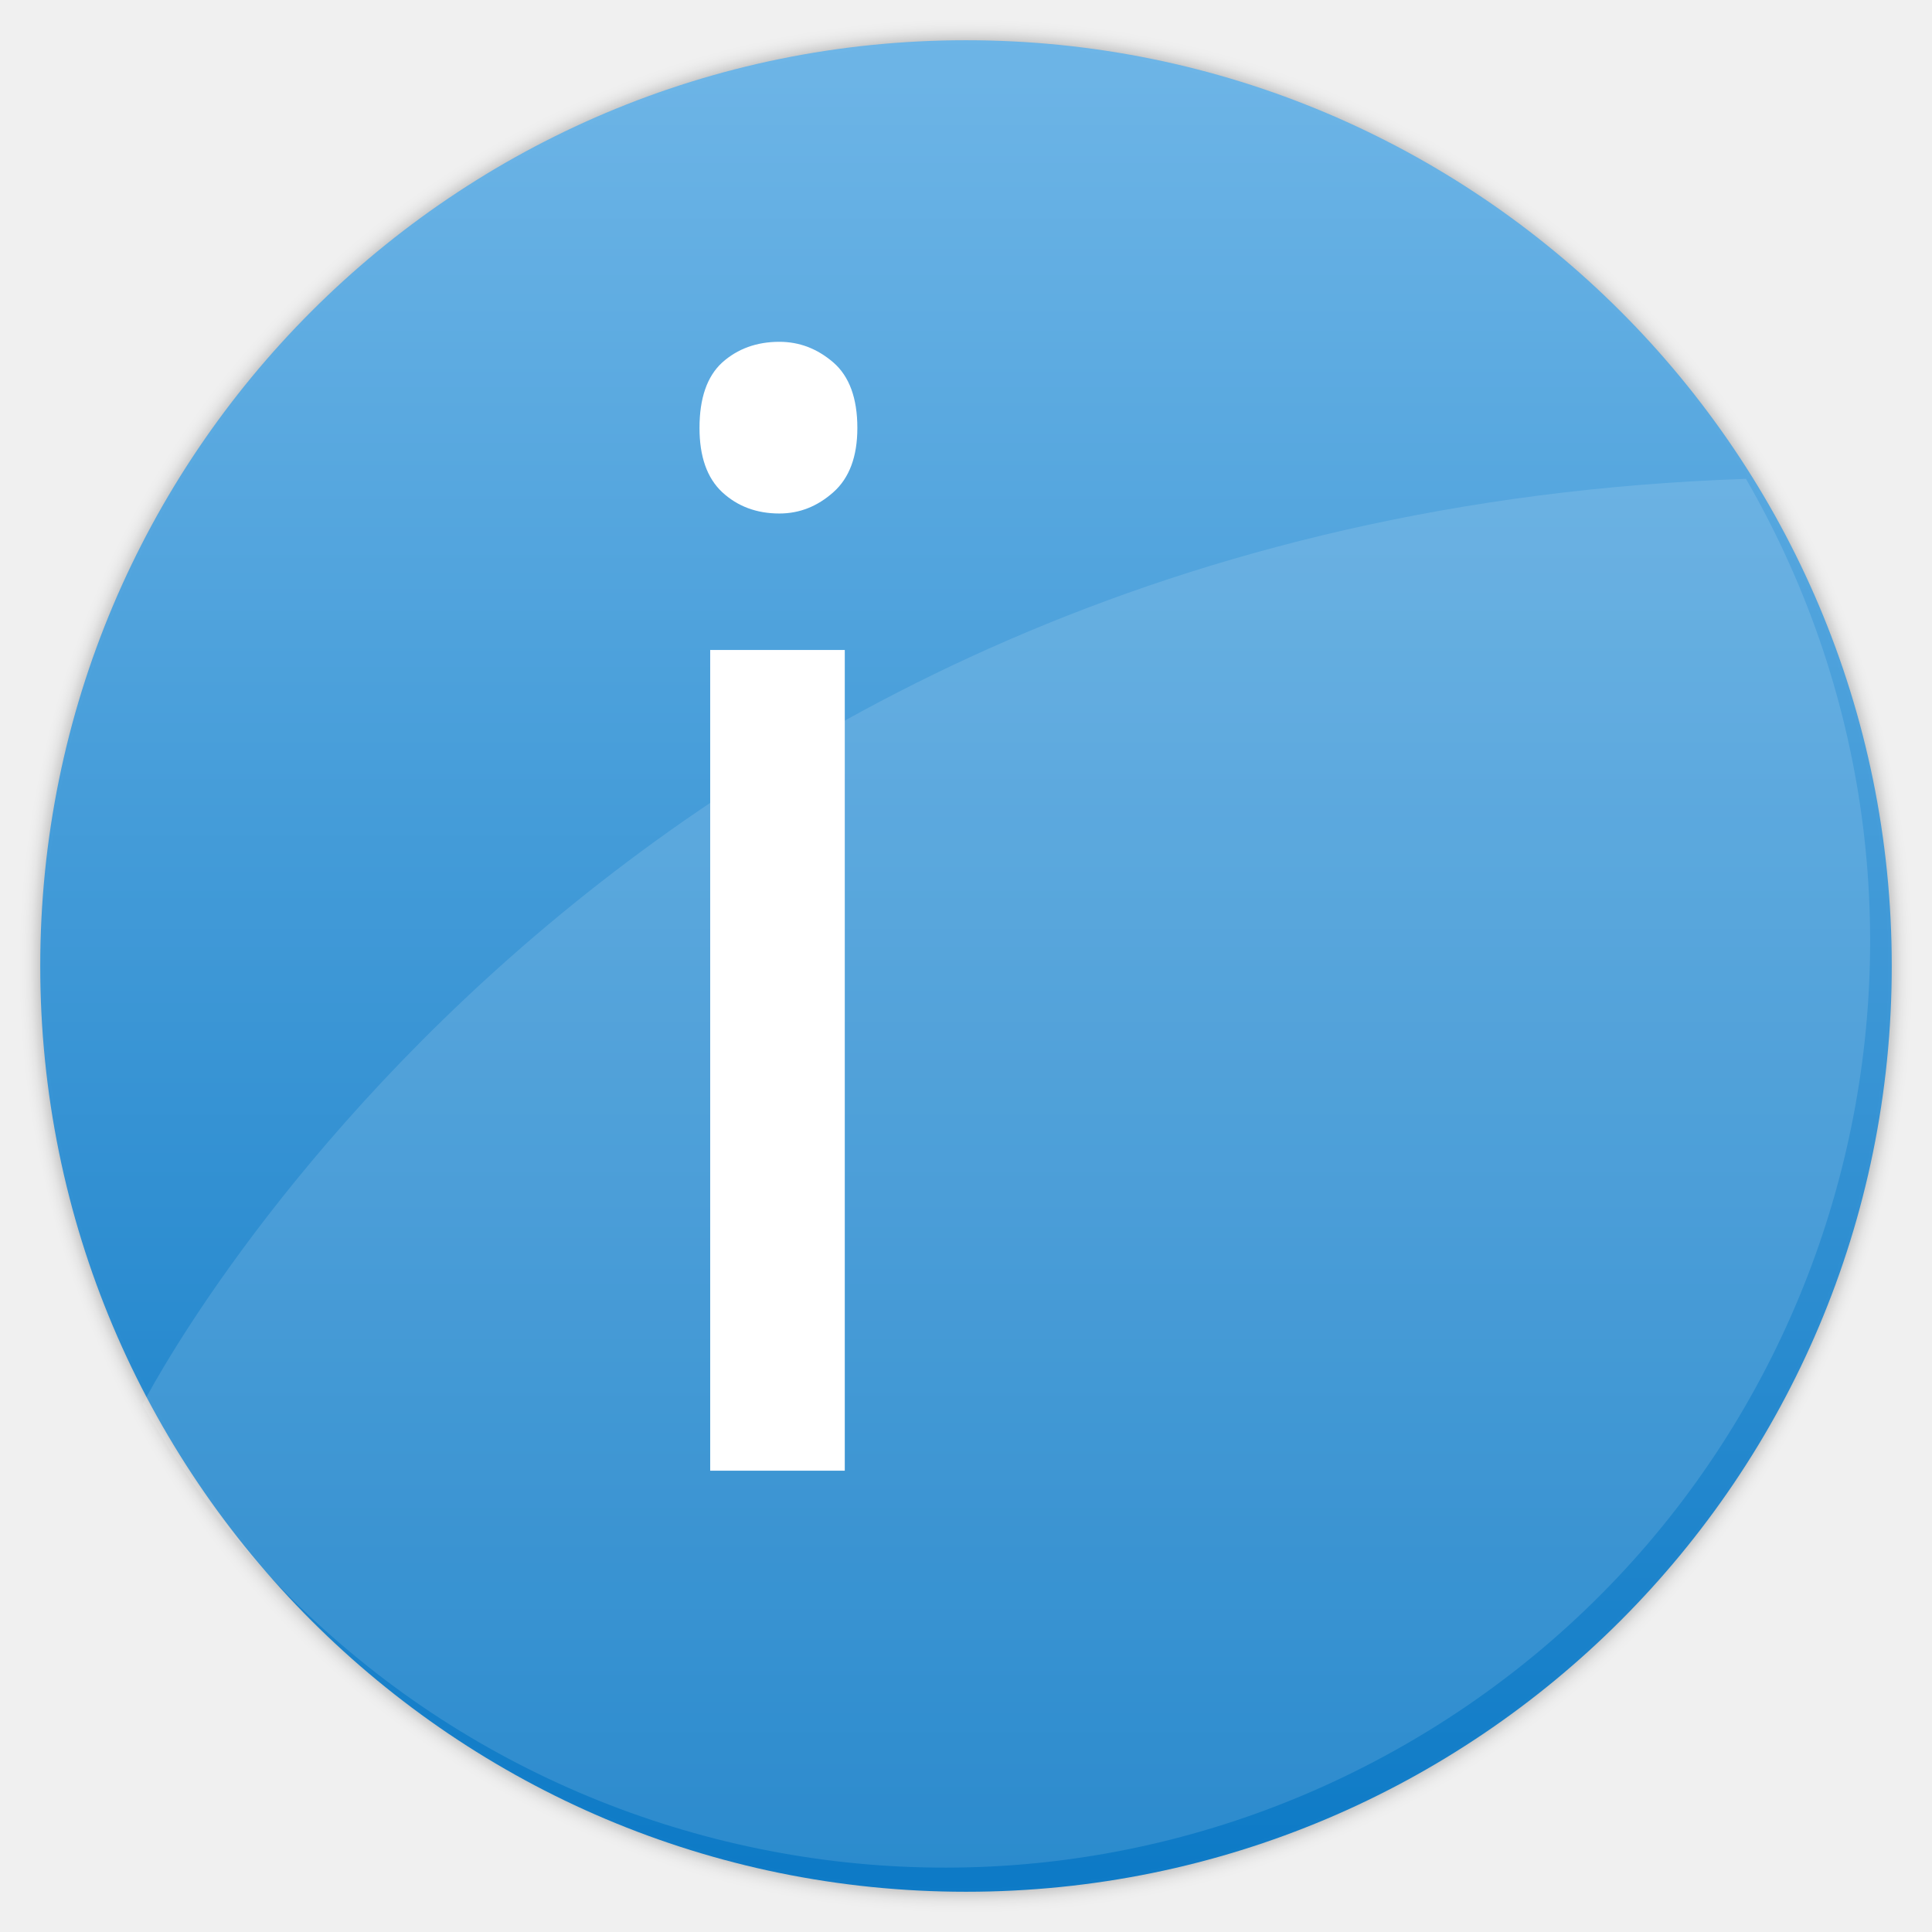
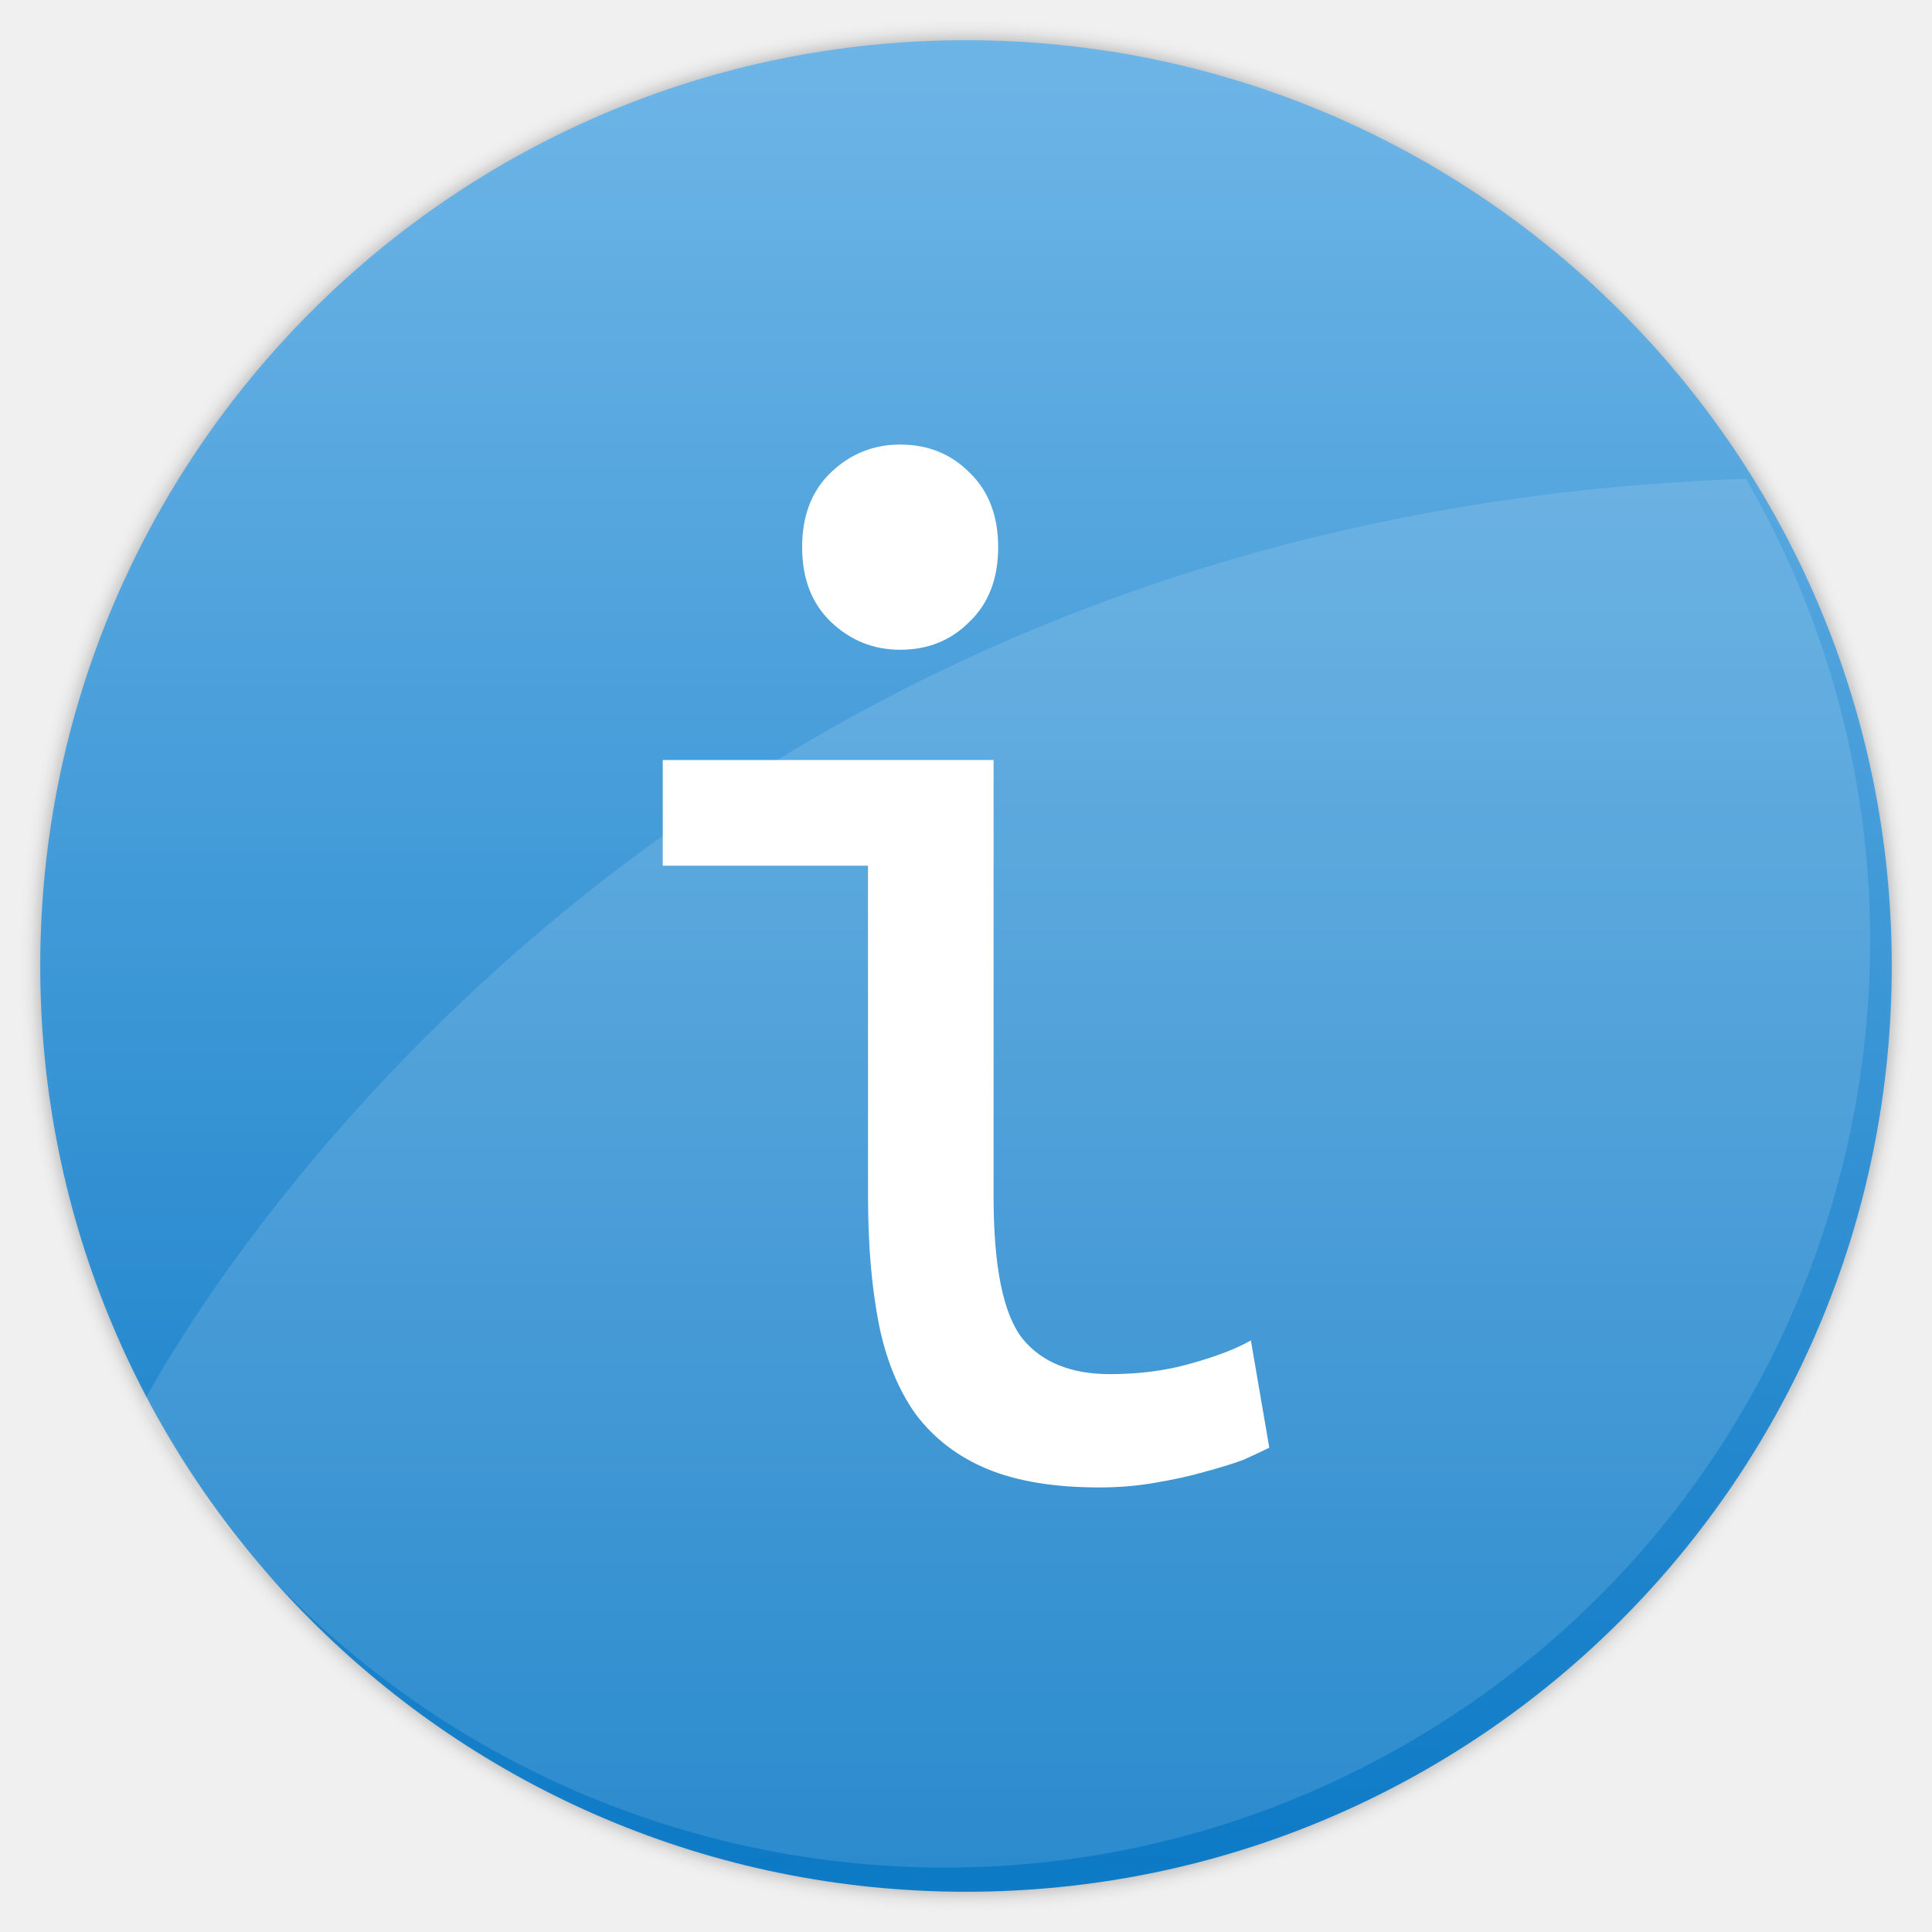
<svg xmlns="http://www.w3.org/2000/svg" xmlns:xlink="http://www.w3.org/1999/xlink" height="48" viewBox="0 0 48 48" width="48" id="svg2" version="1.1">
  <defs id="defs22">
    <linearGradient id="linearGradient4536">
      <stop style="stop-color:#b6b6b6;stop-opacity:1" offset="0" id="stop4538" />
      <stop id="stop4544" offset="0.482" style="stop-color:#ffffff;stop-opacity:1;" />
      <stop style="stop-color:#cfcfcf;stop-opacity:1" offset="1" id="stop4540" />
    </linearGradient>
    <linearGradient id="linearGradient4492">
      <stop style="stop-color:#165dc2;stop-opacity:1;" offset="0" id="stop4494" />
      <stop style="stop-color:#1680c2;stop-opacity:1" offset="1" id="stop4496" />
    </linearGradient>
    <linearGradient id="linearGradient4229">
      <stop style="stop-color:#858585;stop-opacity:1" offset="0" id="stop4231" />
      <stop style="stop-color:#a8a8a8;stop-opacity:1" offset="1" id="stop4233" />
    </linearGradient>
    <linearGradient xlink:href="#linearGradient4229" id="linearGradient4670" gradientUnits="userSpaceOnUse" x1="-26.73" y1="58.686" x2="-26.73" y2="22.726" />
    <filter style="color-interpolation-filters:sRGB" id="filter4672">
      <feGaussianBlur stdDeviation="19.54" id="feGaussianBlur4674" />
    </filter>
    <filter style="color-interpolation-filters:sRGB" id="filter4680">
      <feDiffuseLighting id="feDiffuseLighting4682" />
    </filter>
    <linearGradient gradientTransform="translate(-29.321,-3.241)" xlink:href="#linearGradient4492" id="linearGradient4498-3" x1="32.948" y1="16.16" x2="41.58" y2="6.42" gradientUnits="userSpaceOnUse" />
    <linearGradient gradientTransform="translate(-29.321,-3.241)" xlink:href="#linearGradient4536" id="linearGradient4542-0" x1="29.321" y1="10.72" x2="44.279" y2="10.72" gradientUnits="userSpaceOnUse" />
    <linearGradient xlink:href="#linearGradient4433" id="linearGradient4439" x1="23.743" y1="44.55" x2="23.743" y2="3.871" gradientUnits="userSpaceOnUse" gradientTransform="matrix(1.095238,0,0,1.095238,-2.285716,-2.285716)" />
    <linearGradient id="linearGradient4433">
      <stop style="stop-color:#0c7ac7;stop-opacity:1" offset="0" id="stop4435" />
      <stop style="stop-color:#6cb4e7;stop-opacity:1" offset="1" id="stop4437" />
    </linearGradient>
    <filter style="color-interpolation-filters:sRGB" id="filter4457" x="-0.012" width="1.024" y="-0.012" height="1.024">
      <feGaussianBlur stdDeviation="0.23" id="feGaussianBlur4459" />
    </filter>
  </defs>
  <g id="layer6" style="display:none;opacity:0.402">
    <rect style="display:inline;opacity:1;fill:none;fill-opacity:0.95;stroke:#ff1300;stroke-width:0.1;stroke-linecap:square;stroke-linejoin:miter;stroke-miterlimit:4;stroke-dasharray:0.1, 0.2;stroke-dashoffset:0;stroke-opacity:1;paint-order:normal" id="rect5279" width="39.9" height="39.9" x="4.05" y="4.05" ry="6.65" rx="6.65" />
    <circle style="opacity:1;fill:none;fill-opacity:0.95;stroke:#ff1300;stroke-width:0.1;stroke-linecap:square;stroke-linejoin:miter;stroke-miterlimit:4;stroke-dasharray:0.1, 0.199;stroke-dashoffset:0;stroke-opacity:1;paint-order:normal" id="path5297" cx="24" cy="24" r="15.95" />
    <circle r="3.988" cy="24" cx="24" id="circle5299" style="opacity:1;fill:none;fill-opacity:0.95;stroke:#ff1300;stroke-width:0.025;stroke-linecap:square;stroke-linejoin:miter;stroke-miterlimit:4;stroke-dasharray:0.025, 0.05;stroke-dashoffset:0;stroke-opacity:1;paint-order:normal" />
  </g>
  <g id="layer7">
    <rect style="color:#000000;clip-rule:nonzero;display:inline;overflow:visible;visibility:visible;opacity:1;isolation:auto;mix-blend-mode:normal;color-interpolation:sRGB;color-interpolation-filters:linearRGB;solid-color:#000000;solid-opacity:1;fill:#ff0000;fill-opacity:1;fill-rule:nonzero;stroke:none;stroke-width:0.618;stroke-linecap:round;stroke-linejoin:miter;stroke-miterlimit:4;stroke-dasharray:none;stroke-dashoffset:0;stroke-opacity:0.771;marker:none;marker-start:none;marker-mid:none;marker-end:none;paint-order:normal;color-rendering:auto;image-rendering:auto;shape-rendering:auto;text-rendering:auto;enable-background:accumulate" id="rect4356" width="0" height="0" x="0" y="0" />
    <circle r="23" cy="24" cx="24" id="circle4447" style="opacity:1;fill:#000000;fill-opacity:0.314;fill-rule:nonzero;stroke:none;stroke-width:0.5;stroke-linecap:butt;stroke-linejoin:miter;stroke-miterlimit:4;stroke-dasharray:none;stroke-dashoffset:0;stroke-opacity:1;filter:url(#filter4457)" />
    <circle style="opacity:0.99;fill:url(#linearGradient4439);fill-opacity:1;fill-rule:nonzero;stroke:none;stroke-width:0.5;stroke-linecap:butt;stroke-linejoin:miter;stroke-miterlimit:4;stroke-dasharray:none;stroke-dashoffset:0;stroke-opacity:1" id="path4182" cx="24" cy="24" r="23" />
    <path style="opacity:0.99;fill:#ffffff;fill-opacity:0.126;fill-rule:nonzero;stroke:none;stroke-width:0.5;stroke-linecap:butt;stroke-linejoin:miter;stroke-miterlimit:4;stroke-dasharray:none;stroke-dashoffset:0;stroke-opacity:1" d="m 43.378,11.897 c 6.351,11.001 2.582,25.067 -8.419,31.419 -11.001,6.351 -25.067,2.582 -31.419,-8.419 0,0 11.156,-22.028 39.837,-23 z" id="circle4202" />
-     <text xml:space="preserve" style="font-size:38.05px;line-height:1000%;font-family:sans-serif;letter-spacing:0px;word-spacing:0px;fill:#ffffff;fill-opacity:1;stroke:none;stroke-width:0.2;stroke-linecap:butt;stroke-linejoin:miter;stroke-miterlimit:4;stroke-dasharray:none;stroke-opacity:0.455" x="14.411" y="36.537" id="text4672">
-       <tspan id="tspan4674" x="14.411" y="36.537" style="font-style:normal;font-variant:normal;font-weight:normal;font-stretch:normal;font-family:'Ubuntu Mono';-inkscape-font-specification:'Ubuntu Mono';fill:#ffffff;fill-opacity:1;stroke:none;stroke-width:0.2;stroke-miterlimit:4;stroke-dasharray:none;stroke-opacity:0.455" transform="translate(1.495763,-0.1958747)">i</tspan>
-     </text>
+     <g aria-label="i" style="line-height:0%;font-family:sans-serif;letter-spacing:0px;word-spacing:0px;fill:#ffffff;fill-opacity:1;stroke:none;stroke-width:0.2;stroke-linecap:butt;stroke-linejoin:miter;stroke-miterlimit:4;stroke-dasharray:none;stroke-opacity:0.455" id="text4672">
+       <path d="m 22.364,16.143 q -0.989,0 -1.712,-0.685 -0.723,-0.685 -0.723,-1.864 0,-1.18 0.723,-1.864 0.723,-0.685 1.712,-0.685 1.027,0 1.712,0.685 0.723,0.685 0.723,1.864 0,1.18 -0.723,1.864 -0.685,0.685 -1.712,0.685 z m -0.799,5.365 H 16.466 V 18.882 H 24.685 v 10.844 q 0,2.625 0.723,3.539 0.723,0.875 2.169,0.875 1.103,0 2.017,-0.266 0.951,-0.266 1.484,-0.571 l 0.457,2.664 q -0.228,0.114 -0.647,0.304 -0.419,0.152 -0.989,0.304 -0.533,0.152 -1.218,0.266 -0.647,0.114 -1.37,0.114 -1.674,0 -2.778,-0.457 -1.103,-0.457 -1.788,-1.37 -0.647,-0.913 -0.913,-2.245 -0.266,-1.37 -0.266,-3.158 z" style="font-style:normal;font-variant:normal;font-weight:normal;font-stretch:normal;font-size:38.05px;line-height:10;font-family:'Ubuntu Mono';-inkscape-font-specification:'Ubuntu Mono';fill:#ffffff;fill-opacity:1;stroke:none;stroke-width:0.2;stroke-miterlimit:4;stroke-dasharray:none;stroke-opacity:0.455" id="path7716" />
+     </g>
  </g>
  <g id="layer1" style="display:none">
    <g style="display:inline" transform="matrix(0.4335508,0.835685,-0.835685,0.4335508,-14.56119,-17.35172)" id="layer1-0-7">
      <rect style="color:#000000;clip-rule:nonzero;display:inline;overflow:visible;visibility:visible;opacity:1;isolation:auto;mix-blend-mode:normal;color-interpolation:sRGB;color-interpolation-filters:linearRGB;solid-color:#000000;solid-opacity:1;fill:url(#linearGradient4670);fill-opacity:1;fill-rule:nonzero;stroke:none;stroke-width:0.4;stroke-linecap:butt;stroke-linejoin:miter;stroke-miterlimit:4;stroke-dasharray:none;stroke-dashoffset:0;stroke-opacity:0.887;color-rendering:auto;image-rendering:auto;shape-rendering:auto;text-rendering:auto;enable-background:accumulate" id="rect4219-5" width="42.487" height="36.067" x="-45.742" y="22.726" transform="rotate(-62.57985)" ry="4.355" />
      <rect ry="1.394" transform="rotate(-62.57985)" y="46.03" x="-42.632" height="10.516" width="36.114" id="rect4227-3" style="color:#000000;clip-rule:nonzero;display:inline;overflow:visible;visibility:visible;opacity:1;isolation:auto;mix-blend-mode:normal;color-interpolation:sRGB;color-interpolation-filters:linearRGB;solid-color:#000000;solid-opacity:1;fill:#4d4d4d;fill-opacity:1;fill-rule:nonzero;stroke:none;stroke-width:0.4;stroke-linecap:butt;stroke-linejoin:miter;stroke-miterlimit:4;stroke-dasharray:none;stroke-dashoffset:0;stroke-opacity:0.887;color-rendering:auto;image-rendering:auto;shape-rendering:auto;text-rendering:auto;enable-background:accumulate" />
      <rect style="color:#000000;clip-rule:nonzero;display:inline;overflow:visible;visibility:visible;opacity:1;isolation:auto;mix-blend-mode:normal;color-interpolation:sRGB;color-interpolation-filters:linearRGB;solid-color:#000000;solid-opacity:1;fill:#f0f0f0;fill-opacity:1;fill-rule:nonzero;stroke:none;stroke-width:0.4;stroke-linecap:butt;stroke-linejoin:miter;stroke-miterlimit:4;stroke-dasharray:none;stroke-dashoffset:0;stroke-opacity:0.887;color-rendering:auto;image-rendering:auto;shape-rendering:auto;text-rendering:auto;enable-background:accumulate" id="rect4221-5" width="36.114" height="10.516" x="-42.491" y="45.091" transform="rotate(-62.57985)" ry="1.394" />
-       <text xml:space="preserve" style="font-style:normal;font-weight:normal;font-size:6.206px;line-height:0%;font-family:sans-serif;letter-spacing:0px;word-spacing:0px;fill:#727272;fill-opacity:1;stroke:none;stroke-width:1px;stroke-linecap:butt;stroke-linejoin:miter;stroke-opacity:1" x="-26.619" y="59.165" id="text4223-6" transform="matrix(0.5380662,-1.037142,0.7597114,0.3941359,0,0)">
-         <tspan id="tspan4225-2" x="-26.619" y="59.165">SPACE</tspan>
+       <text xml:space="preserve" style="font-style:normal;font-weight:normal;line-height:0%;font-family:sans-serif;letter-spacing:0px;word-spacing:0px;fill:#727272;fill-opacity:1;stroke:none;stroke-width:1px;stroke-linecap:butt;stroke-linejoin:miter;stroke-opacity:1" x="-26.619" y="59.165" id="text4223-6" transform="matrix(0.5380662,-1.037142,0.7597114,0.3941359,0,0)">
+         <tspan id="tspan4225-2" x="-26.619" y="59.165" style="font-size:6.206px;line-height:0">SPACE</tspan>
      </text>
      <rect style="color:#000000;clip-rule:nonzero;display:inline;overflow:visible;visibility:visible;opacity:1;isolation:auto;mix-blend-mode:normal;color-interpolation:sRGB;color-interpolation-filters:linearRGB;solid-color:#000000;solid-opacity:1;fill:#ffffff;fill-opacity:1;fill-rule:nonzero;stroke:none;stroke-width:0.4;stroke-linecap:butt;stroke-linejoin:miter;stroke-miterlimit:4;stroke-dasharray:none;stroke-dashoffset:0;stroke-opacity:0.887;color-rendering:auto;image-rendering:auto;shape-rendering:auto;text-rendering:auto;enable-background:accumulate" id="rect4269-9" width="23.394" height="7.53" x="-29.77" y="35.425" transform="rotate(-62.57985)" ry="1.102" />
      <rect ry="1.111" transform="rotate(-62.57985)" y="25.945" x="-42.555" height="7.966" width="10.622" id="rect4350-1" style="color:#000000;clip-rule:nonzero;display:inline;overflow:visible;visibility:visible;opacity:1;isolation:auto;mix-blend-mode:normal;color-interpolation:sRGB;color-interpolation-filters:linearRGB;solid-color:#000000;solid-opacity:1;fill:#3f3f3f;fill-opacity:1;fill-rule:nonzero;stroke:none;stroke-width:0.4;stroke-linecap:butt;stroke-linejoin:miter;stroke-miterlimit:4;stroke-dasharray:none;stroke-dashoffset:0;stroke-opacity:0.887;color-rendering:auto;image-rendering:auto;shape-rendering:auto;text-rendering:auto;enable-background:accumulate" />
      <rect style="color:#000000;clip-rule:nonzero;display:inline;overflow:visible;visibility:visible;opacity:1;isolation:auto;mix-blend-mode:normal;color-interpolation:sRGB;color-interpolation-filters:linearRGB;solid-color:#000000;solid-opacity:1;fill:#ffffff;fill-opacity:1;fill-rule:nonzero;stroke:none;stroke-width:0.4;stroke-linecap:butt;stroke-linejoin:miter;stroke-miterlimit:4;stroke-dasharray:none;stroke-dashoffset:0;stroke-opacity:0.887;color-rendering:auto;image-rendering:auto;shape-rendering:auto;text-rendering:auto;enable-background:accumulate" id="rect4277-2" width="10.622" height="7.966" x="-42.555" y="25.335" transform="rotate(-62.57985)" ry="1.111" />
      <path style="color:#000000;clip-rule:nonzero;display:inline;overflow:visible;visibility:visible;opacity:1;isolation:auto;mix-blend-mode:normal;color-interpolation:sRGB;color-interpolation-filters:linearRGB;solid-color:#000000;solid-opacity:1;fill:#a4a4a4;fill-opacity:1;fill-rule:nonzero;stroke:none;stroke-width:0.4;stroke-linecap:butt;stroke-linejoin:miter;stroke-miterlimit:4;stroke-dasharray:none;stroke-dashoffset:0;stroke-opacity:0.887;color-rendering:auto;image-rendering:auto;shape-rendering:auto;text-rendering:auto;enable-background:accumulate" d="m 27.642,26.388 1.752,0.909 -1.838,3.542 -1.203,-0.624 0.409,4.254 3.868,-2.03 -1.297,-0.673 2.763,-5.326 -1.78,-0.923 -1.752,-0.909 z" id="rect4283-7" />
-       <text xml:space="preserve" style="font-style:normal;font-weight:normal;font-size:7.285px;line-height:0%;font-family:sans-serif;letter-spacing:0px;word-spacing:0px;fill:#727272;fill-opacity:1;stroke:none;stroke-width:1px;stroke-linecap:butt;stroke-linejoin:miter;stroke-opacity:1" x="-39.734" y="31.974" id="text4294-0" transform="rotate(-62.57985)">
-         <tspan id="tspan4296-9" x="-39.734" y="31.974">A</tspan>
+       <text xml:space="preserve" style="font-style:normal;font-weight:normal;line-height:0%;font-family:sans-serif;letter-spacing:0px;word-spacing:0px;fill:#727272;fill-opacity:1;stroke:none;stroke-width:1px;stroke-linecap:butt;stroke-linejoin:miter;stroke-opacity:1" x="-39.734" y="31.974" id="text4294-0" transform="rotate(-62.57985)">
+         <tspan id="tspan4296-9" x="-39.734" y="31.974" style="font-size:7.285px;line-height:0">A</tspan>
      </text>
      <rect ry="1.111" transform="rotate(-62.57985)" y="25.335" x="-29.809" height="7.966" width="10.622" id="rect4344-3" style="color:#000000;clip-rule:nonzero;display:inline;overflow:visible;visibility:visible;opacity:1;isolation:auto;mix-blend-mode:normal;color-interpolation:sRGB;color-interpolation-filters:linearRGB;solid-color:#000000;solid-opacity:1;fill:#ffffff;fill-opacity:1;fill-rule:nonzero;stroke:none;stroke-width:0.4;stroke-linecap:butt;stroke-linejoin:miter;stroke-miterlimit:4;stroke-dasharray:none;stroke-dashoffset:0;stroke-opacity:0.887;color-rendering:auto;image-rendering:auto;shape-rendering:auto;text-rendering:auto;enable-background:accumulate" />
-       <text transform="rotate(-62.57985)" id="text4298-6" y="31.974" x="-27.097" style="font-style:normal;font-weight:normal;font-size:7.285px;line-height:0%;font-family:sans-serif;letter-spacing:0px;word-spacing:0px;fill:#727272;fill-opacity:1;stroke:none;stroke-width:1px;stroke-linecap:butt;stroke-linejoin:miter;stroke-opacity:1" xml:space="preserve">
-         <tspan y="31.974" x="-27.097" id="tspan4300-0">B</tspan>
+       <text transform="rotate(-62.57985)" id="text4298-6" y="31.974" x="-27.097" style="font-style:normal;font-weight:normal;line-height:0%;font-family:sans-serif;letter-spacing:0px;word-spacing:0px;fill:#727272;fill-opacity:1;stroke:none;stroke-width:1px;stroke-linecap:butt;stroke-linejoin:miter;stroke-opacity:1" xml:space="preserve">
+         <tspan y="31.974" x="-27.097" id="tspan4300-0" style="font-size:7.285px;line-height:0">B</tspan>
      </text>
      <rect style="color:#000000;clip-rule:nonzero;display:inline;overflow:visible;visibility:visible;opacity:1;isolation:auto;mix-blend-mode:normal;color-interpolation:sRGB;color-interpolation-filters:linearRGB;solid-color:#000000;solid-opacity:1;fill:#ffffff;fill-opacity:1;fill-rule:nonzero;stroke:none;stroke-width:0.4;stroke-linecap:butt;stroke-linejoin:miter;stroke-miterlimit:4;stroke-dasharray:none;stroke-dashoffset:0;stroke-opacity:0.887;color-rendering:auto;image-rendering:auto;shape-rendering:auto;text-rendering:auto;enable-background:accumulate" id="rect4346-6" width="10.622" height="7.966" x="-17.063" y="25.335" transform="rotate(-62.57985)" ry="1.111" />
-       <text xml:space="preserve" style="font-style:normal;font-weight:normal;font-size:7.285px;line-height:0%;font-family:sans-serif;letter-spacing:0px;word-spacing:0px;fill:#727272;fill-opacity:1;stroke:none;stroke-width:1px;stroke-linecap:butt;stroke-linejoin:miter;stroke-opacity:1" x="-14.699" y="31.974" id="text4302-2" transform="rotate(-62.57985)">
-         <tspan id="tspan4304-6" x="-14.699" y="31.974">D</tspan>
+       <text xml:space="preserve" style="font-style:normal;font-weight:normal;line-height:0%;font-family:sans-serif;letter-spacing:0px;word-spacing:0px;fill:#727272;fill-opacity:1;stroke:none;stroke-width:1px;stroke-linecap:butt;stroke-linejoin:miter;stroke-opacity:1" x="-14.699" y="31.974" id="text4302-2" transform="rotate(-62.57985)">
+         <tspan id="tspan4304-6" x="-14.699" y="31.974" style="font-size:7.285px;line-height:0">D</tspan>
      </text>
      <rect ry="1.111" transform="rotate(-62.57985)" y="35.052" x="-42.461" height="7.966" width="10.622" id="rect4348-1" style="color:#000000;clip-rule:nonzero;display:inline;overflow:visible;visibility:visible;opacity:1;isolation:auto;mix-blend-mode:normal;color-interpolation:sRGB;color-interpolation-filters:linearRGB;solid-color:#000000;solid-opacity:1;fill:#ffffff;fill-opacity:1;fill-rule:nonzero;stroke:none;stroke-width:0.4;stroke-linecap:butt;stroke-linejoin:miter;stroke-miterlimit:4;stroke-dasharray:none;stroke-dashoffset:0;stroke-opacity:0.887;color-rendering:auto;image-rendering:auto;shape-rendering:auto;text-rendering:auto;enable-background:accumulate" />
-       <text transform="rotate(-62.57985)" id="text4306-8" y="41.691" x="-39.576" style="font-style:normal;font-weight:normal;font-size:7.285px;line-height:0%;font-family:sans-serif;letter-spacing:0px;word-spacing:0px;fill:#727272;fill-opacity:1;stroke:none;stroke-width:1px;stroke-linecap:butt;stroke-linejoin:miter;stroke-opacity:1" xml:space="preserve">
-         <tspan y="41.691" x="-39.576" id="tspan4308-7">E</tspan>
+       <text transform="rotate(-62.57985)" id="text4306-8" y="41.691" x="-39.576" style="font-style:normal;font-weight:normal;line-height:0%;font-family:sans-serif;letter-spacing:0px;word-spacing:0px;fill:#727272;fill-opacity:1;stroke:none;stroke-width:1px;stroke-linecap:butt;stroke-linejoin:miter;stroke-opacity:1" xml:space="preserve">
+         <tspan y="41.691" x="-39.576" id="tspan4308-7" style="font-size:7.285px;line-height:0">E</tspan>
      </text>
    </g>
  </g>
</svg>
